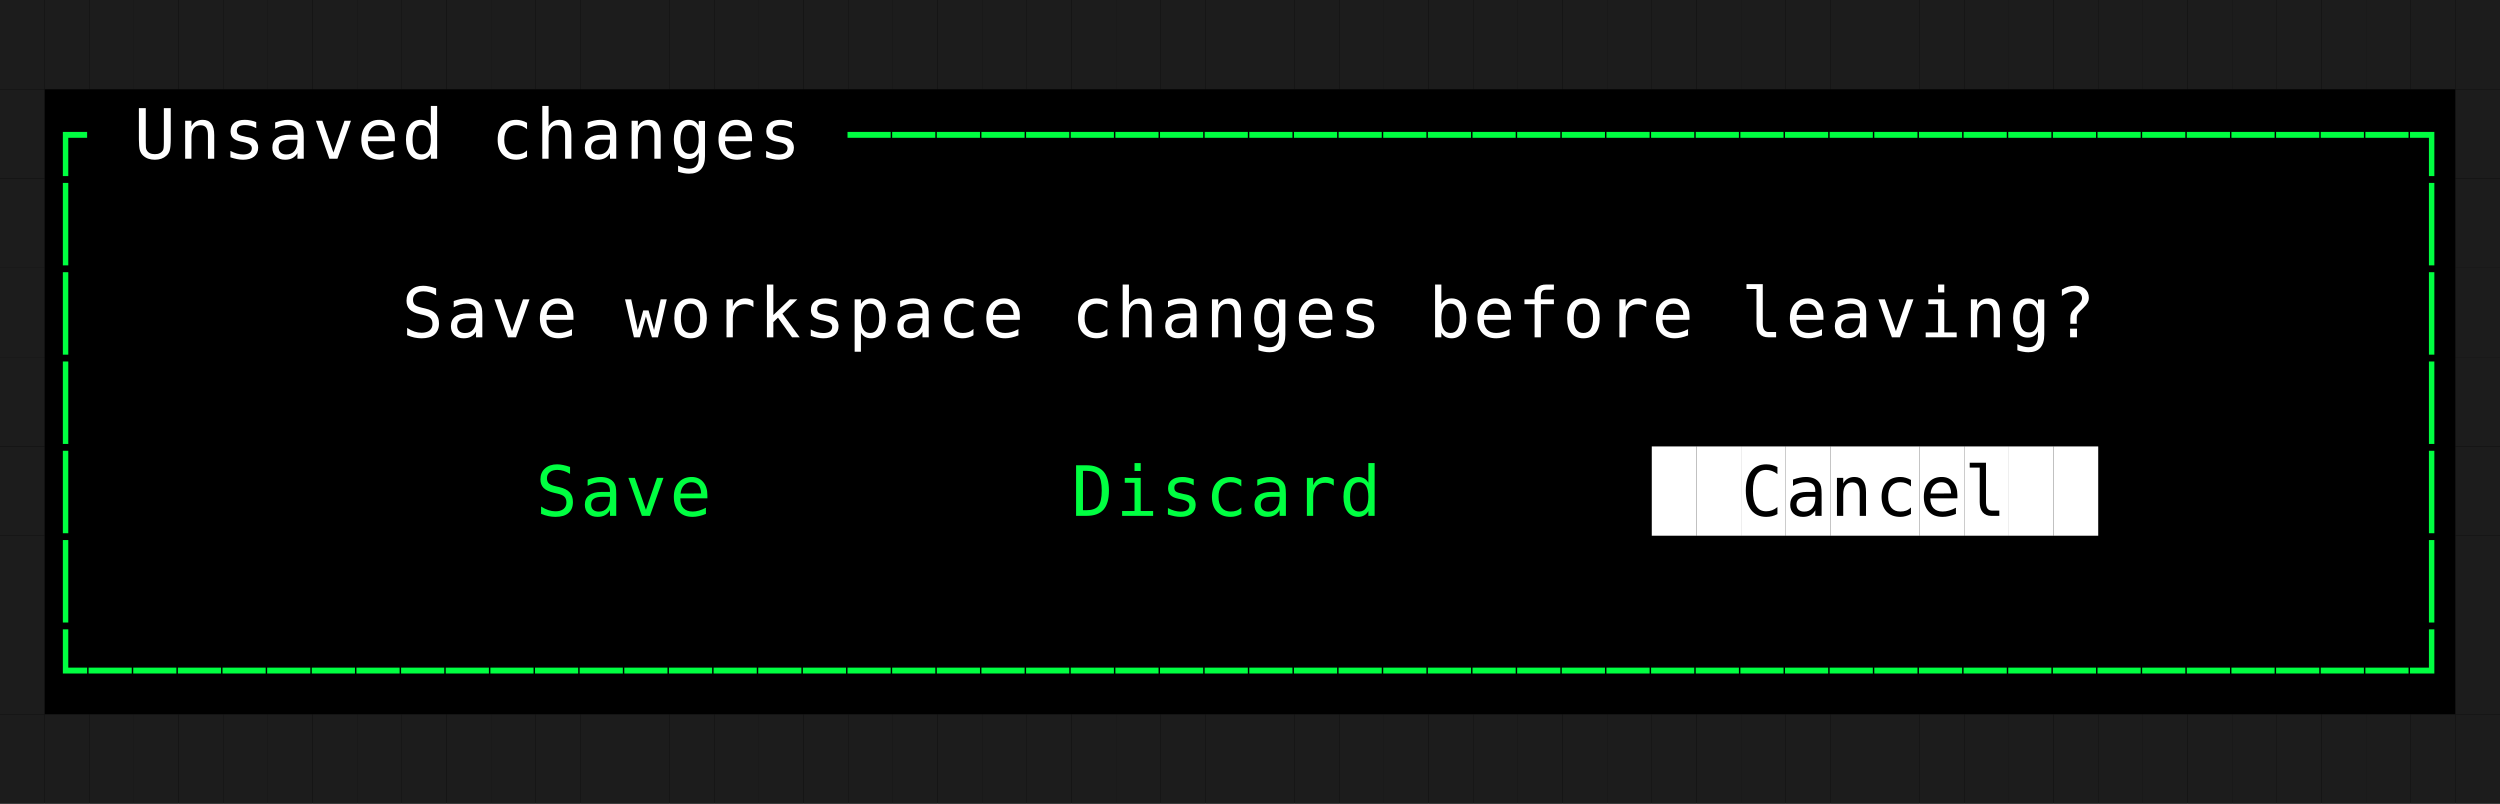
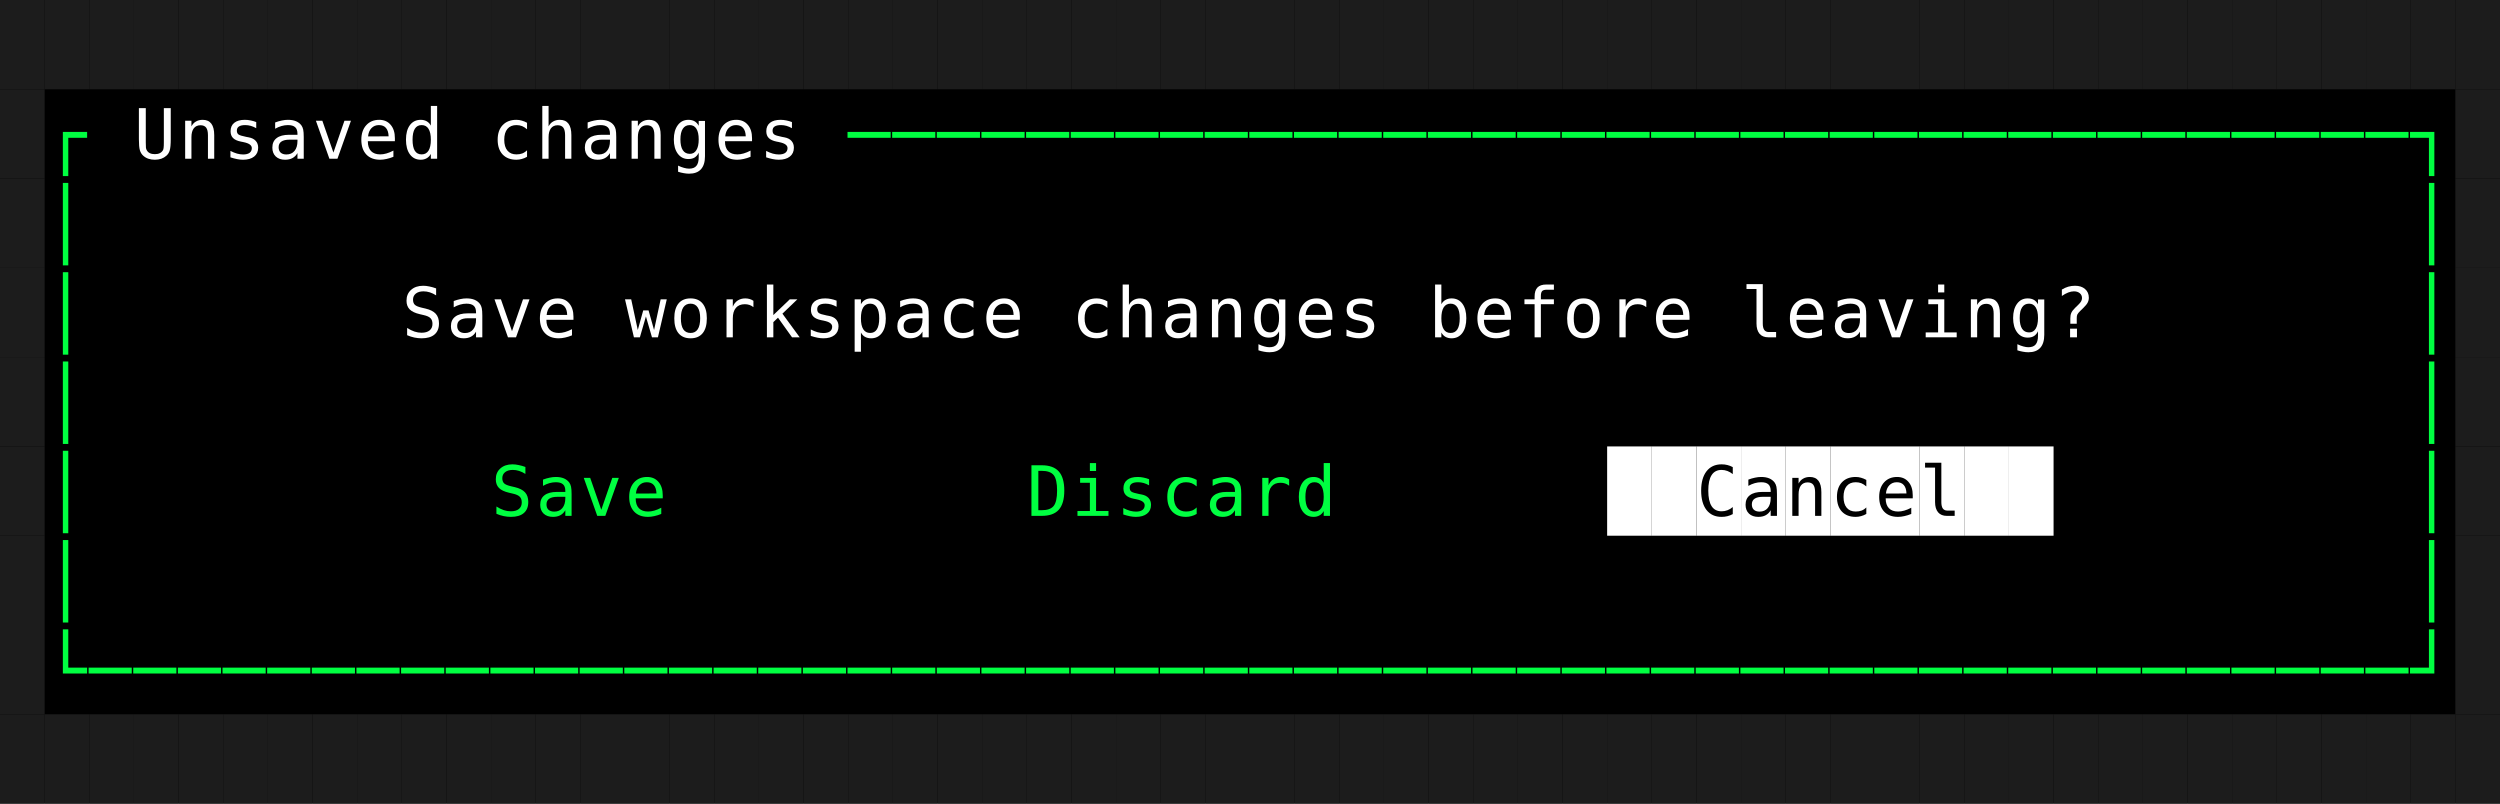
<svg xmlns="http://www.w3.org/2000/svg" width="504" height="162" viewBox="0 0 504 162" role="img" aria-label="Save/discard dialog" style="background:#000000">
  <rect width="100%" height="100%" fill="#000000" />
  <g font-family="ui-monospace, SFMono-Regular, Menlo, Consolas, monospace" font-size="14">
    <rect x="0" y="0" width="9" height="18" fill="#1c1c1c" />
    <rect x="9" y="0" width="9" height="18" fill="#1c1c1c" />
    <rect x="18" y="0" width="9" height="18" fill="#1c1c1c" />
    <rect x="27" y="0" width="9" height="18" fill="#1c1c1c" />
    <rect x="36" y="0" width="9" height="18" fill="#1c1c1c" />
    <rect x="45" y="0" width="9" height="18" fill="#1c1c1c" />
    <rect x="54" y="0" width="9" height="18" fill="#1c1c1c" />
    <rect x="63" y="0" width="9" height="18" fill="#1c1c1c" />
    <rect x="72" y="0" width="9" height="18" fill="#1c1c1c" />
    <rect x="81" y="0" width="9" height="18" fill="#1c1c1c" />
    <rect x="90" y="0" width="9" height="18" fill="#1c1c1c" />
    <rect x="99" y="0" width="9" height="18" fill="#1c1c1c" />
    <rect x="108" y="0" width="9" height="18" fill="#1c1c1c" />
    <rect x="117" y="0" width="9" height="18" fill="#1c1c1c" />
    <rect x="126" y="0" width="9" height="18" fill="#1c1c1c" />
    <rect x="135" y="0" width="9" height="18" fill="#1c1c1c" />
    <rect x="144" y="0" width="9" height="18" fill="#1c1c1c" />
    <rect x="153" y="0" width="9" height="18" fill="#1c1c1c" />
    <rect x="162" y="0" width="9" height="18" fill="#1c1c1c" />
    <rect x="171" y="0" width="9" height="18" fill="#1c1c1c" />
    <rect x="180" y="0" width="9" height="18" fill="#1c1c1c" />
    <rect x="189" y="0" width="9" height="18" fill="#1c1c1c" />
    <rect x="198" y="0" width="9" height="18" fill="#1c1c1c" />
    <rect x="207" y="0" width="9" height="18" fill="#1c1c1c" />
    <rect x="216" y="0" width="9" height="18" fill="#1c1c1c" />
    <rect x="225" y="0" width="9" height="18" fill="#1c1c1c" />
    <rect x="234" y="0" width="9" height="18" fill="#1c1c1c" />
    <rect x="243" y="0" width="9" height="18" fill="#1c1c1c" />
    <rect x="252" y="0" width="9" height="18" fill="#1c1c1c" />
    <rect x="261" y="0" width="9" height="18" fill="#1c1c1c" />
    <rect x="270" y="0" width="9" height="18" fill="#1c1c1c" />
    <rect x="279" y="0" width="9" height="18" fill="#1c1c1c" />
    <rect x="288" y="0" width="9" height="18" fill="#1c1c1c" />
    <rect x="297" y="0" width="9" height="18" fill="#1c1c1c" />
    <rect x="306" y="0" width="9" height="18" fill="#1c1c1c" />
    <rect x="315" y="0" width="9" height="18" fill="#1c1c1c" />
    <rect x="324" y="0" width="9" height="18" fill="#1c1c1c" />
    <rect x="333" y="0" width="9" height="18" fill="#1c1c1c" />
    <rect x="342" y="0" width="9" height="18" fill="#1c1c1c" />
    <rect x="351" y="0" width="9" height="18" fill="#1c1c1c" />
    <rect x="360" y="0" width="9" height="18" fill="#1c1c1c" />
    <rect x="369" y="0" width="9" height="18" fill="#1c1c1c" />
    <rect x="378" y="0" width="9" height="18" fill="#1c1c1c" />
    <rect x="387" y="0" width="9" height="18" fill="#1c1c1c" />
    <rect x="396" y="0" width="9" height="18" fill="#1c1c1c" />
    <rect x="405" y="0" width="9" height="18" fill="#1c1c1c" />
    <rect x="414" y="0" width="9" height="18" fill="#1c1c1c" />
    <rect x="423" y="0" width="9" height="18" fill="#1c1c1c" />
    <rect x="432" y="0" width="9" height="18" fill="#1c1c1c" />
    <rect x="441" y="0" width="9" height="18" fill="#1c1c1c" />
    <rect x="450" y="0" width="9" height="18" fill="#1c1c1c" />
    <rect x="459" y="0" width="9" height="18" fill="#1c1c1c" />
    <rect x="468" y="0" width="9" height="18" fill="#1c1c1c" />
    <rect x="477" y="0" width="9" height="18" fill="#1c1c1c" />
    <rect x="486" y="0" width="9" height="18" fill="#1c1c1c" />
    <rect x="495" y="0" width="9" height="18" fill="#1c1c1c" />
    <rect x="0" y="18" width="9" height="18" fill="#1c1c1c" />
    <text x="9" y="32" fill="#00ff41">┌</text>
    <text x="27" y="32" fill="#ffffff">U</text>
    <text x="36" y="32" fill="#ffffff">n</text>
    <text x="45" y="32" fill="#ffffff">s</text>
    <text x="54" y="32" fill="#ffffff">a</text>
    <text x="63" y="32" fill="#ffffff">v</text>
    <text x="72" y="32" fill="#ffffff">e</text>
    <text x="81" y="32" fill="#ffffff">d</text>
    <text x="99" y="32" fill="#ffffff">c</text>
    <text x="108" y="32" fill="#ffffff">h</text>
    <text x="117" y="32" fill="#ffffff">a</text>
    <text x="126" y="32" fill="#ffffff">n</text>
    <text x="135" y="32" fill="#ffffff">g</text>
    <text x="144" y="32" fill="#ffffff">e</text>
    <text x="153" y="32" fill="#ffffff">s</text>
    <text x="171" y="32" fill="#00ff41">─</text>
    <text x="180" y="32" fill="#00ff41">─</text>
    <text x="189" y="32" fill="#00ff41">─</text>
    <text x="198" y="32" fill="#00ff41">─</text>
    <text x="207" y="32" fill="#00ff41">─</text>
    <text x="216" y="32" fill="#00ff41">─</text>
    <text x="225" y="32" fill="#00ff41">─</text>
    <text x="234" y="32" fill="#00ff41">─</text>
    <text x="243" y="32" fill="#00ff41">─</text>
    <text x="252" y="32" fill="#00ff41">─</text>
    <text x="261" y="32" fill="#00ff41">─</text>
    <text x="270" y="32" fill="#00ff41">─</text>
    <text x="279" y="32" fill="#00ff41">─</text>
    <text x="288" y="32" fill="#00ff41">─</text>
    <text x="297" y="32" fill="#00ff41">─</text>
    <text x="306" y="32" fill="#00ff41">─</text>
    <text x="315" y="32" fill="#00ff41">─</text>
    <text x="324" y="32" fill="#00ff41">─</text>
    <text x="333" y="32" fill="#00ff41">─</text>
    <text x="342" y="32" fill="#00ff41">─</text>
    <text x="351" y="32" fill="#00ff41">─</text>
    <text x="360" y="32" fill="#00ff41">─</text>
    <text x="369" y="32" fill="#00ff41">─</text>
    <text x="378" y="32" fill="#00ff41">─</text>
    <text x="387" y="32" fill="#00ff41">─</text>
    <text x="396" y="32" fill="#00ff41">─</text>
    <text x="405" y="32" fill="#00ff41">─</text>
    <text x="414" y="32" fill="#00ff41">─</text>
    <text x="423" y="32" fill="#00ff41">─</text>
    <text x="432" y="32" fill="#00ff41">─</text>
    <text x="441" y="32" fill="#00ff41">─</text>
    <text x="450" y="32" fill="#00ff41">─</text>
    <text x="459" y="32" fill="#00ff41">─</text>
    <text x="468" y="32" fill="#00ff41">─</text>
    <text x="477" y="32" fill="#00ff41">─</text>
    <text x="486" y="32" fill="#00ff41">┐</text>
    <rect x="495" y="18" width="9" height="18" fill="#1c1c1c" />
    <rect x="0" y="36" width="9" height="18" fill="#1c1c1c" />
    <text x="9" y="50" fill="#00ff41">│</text>
    <text x="486" y="50" fill="#00ff41">│</text>
    <rect x="495" y="36" width="9" height="18" fill="#1c1c1c" />
    <rect x="0" y="54" width="9" height="18" fill="#1c1c1c" />
    <text x="9" y="68" fill="#00ff41">│</text>
    <text x="81" y="68" fill="#ffffff">S</text>
    <text x="90" y="68" fill="#ffffff">a</text>
    <text x="99" y="68" fill="#ffffff">v</text>
    <text x="108" y="68" fill="#ffffff">e</text>
    <text x="126" y="68" fill="#ffffff">w</text>
    <text x="135" y="68" fill="#ffffff">o</text>
    <text x="144" y="68" fill="#ffffff">r</text>
    <text x="153" y="68" fill="#ffffff">k</text>
    <text x="162" y="68" fill="#ffffff">s</text>
    <text x="171" y="68" fill="#ffffff">p</text>
    <text x="180" y="68" fill="#ffffff">a</text>
    <text x="189" y="68" fill="#ffffff">c</text>
    <text x="198" y="68" fill="#ffffff">e</text>
    <text x="216" y="68" fill="#ffffff">c</text>
    <text x="225" y="68" fill="#ffffff">h</text>
    <text x="234" y="68" fill="#ffffff">a</text>
    <text x="243" y="68" fill="#ffffff">n</text>
    <text x="252" y="68" fill="#ffffff">g</text>
    <text x="261" y="68" fill="#ffffff">e</text>
    <text x="270" y="68" fill="#ffffff">s</text>
    <text x="288" y="68" fill="#ffffff">b</text>
    <text x="297" y="68" fill="#ffffff">e</text>
    <text x="306" y="68" fill="#ffffff">f</text>
    <text x="315" y="68" fill="#ffffff">o</text>
    <text x="324" y="68" fill="#ffffff">r</text>
    <text x="333" y="68" fill="#ffffff">e</text>
    <text x="351" y="68" fill="#ffffff">l</text>
    <text x="360" y="68" fill="#ffffff">e</text>
    <text x="369" y="68" fill="#ffffff">a</text>
    <text x="378" y="68" fill="#ffffff">v</text>
    <text x="387" y="68" fill="#ffffff">i</text>
    <text x="396" y="68" fill="#ffffff">n</text>
    <text x="405" y="68" fill="#ffffff">g</text>
    <text x="414" y="68" fill="#ffffff">?</text>
    <text x="486" y="68" fill="#00ff41">│</text>
    <rect x="495" y="54" width="9" height="18" fill="#1c1c1c" />
    <rect x="0" y="72" width="9" height="18" fill="#1c1c1c" />
    <text x="9" y="86" fill="#00ff41">│</text>
    <text x="486" y="86" fill="#00ff41">│</text>
    <rect x="495" y="72" width="9" height="18" fill="#1c1c1c" />
    <rect x="0" y="90" width="9" height="18" fill="#1c1c1c" />
    <text x="9" y="104" fill="#00ff41">│</text>
-     <text x="108" y="104" fill="#00ff41">S</text>
-     <text x="117" y="104" fill="#00ff41">a</text>
-     <text x="126" y="104" fill="#00ff41">v</text>
-     <text x="135" y="104" fill="#00ff41">e</text>
-     <text x="216" y="104" fill="#00ff41">D</text>
-     <text x="225" y="104" fill="#00ff41">i</text>
-     <text x="234" y="104" fill="#00ff41">s</text>
-     <text x="243" y="104" fill="#00ff41">c</text>
-     <text x="252" y="104" fill="#00ff41">a</text>
-     <text x="261" y="104" fill="#00ff41">r</text>
-     <text x="270" y="104" fill="#00ff41">d</text>
+     <text x="99" y="104" fill="#00ff41">S</text>
+     <text x="108" y="104" fill="#00ff41">a</text>
+     <text x="117" y="104" fill="#00ff41">v</text>
+     <text x="126" y="104" fill="#00ff41">e</text>
+     <text x="207" y="104" fill="#00ff41">D</text>
+     <text x="216" y="104" fill="#00ff41">i</text>
+     <text x="225" y="104" fill="#00ff41">s</text>
+     <text x="234" y="104" fill="#00ff41">c</text>
+     <text x="243" y="104" fill="#00ff41">a</text>
+     <text x="252" y="104" fill="#00ff41">r</text>
+     <text x="261" y="104" fill="#00ff41">d</text>
+     <rect x="324" y="90" width="9" height="18" fill="#ffffff" />
    <rect x="333" y="90" width="9" height="18" fill="#ffffff" />
    <rect x="342" y="90" width="9" height="18" fill="#ffffff" />
+     <text x="342" y="104" fill="#000000">C</text>
    <rect x="351" y="90" width="9" height="18" fill="#ffffff" />
-     <text x="351" y="104" fill="#000000">C</text>
+     <text x="351" y="104" fill="#000000">a</text>
    <rect x="360" y="90" width="9" height="18" fill="#ffffff" />
-     <text x="360" y="104" fill="#000000">a</text>
+     <text x="360" y="104" fill="#000000">n</text>
    <rect x="369" y="90" width="9" height="18" fill="#ffffff" />
-     <text x="369" y="104" fill="#000000">n</text>
+     <text x="369" y="104" fill="#000000">c</text>
    <rect x="378" y="90" width="9" height="18" fill="#ffffff" />
-     <text x="378" y="104" fill="#000000">c</text>
+     <text x="378" y="104" fill="#000000">e</text>
    <rect x="387" y="90" width="9" height="18" fill="#ffffff" />
-     <text x="387" y="104" fill="#000000">e</text>
+     <text x="387" y="104" fill="#000000">l</text>
    <rect x="396" y="90" width="9" height="18" fill="#ffffff" />
-     <text x="396" y="104" fill="#000000">l</text>
    <rect x="405" y="90" width="9" height="18" fill="#ffffff" />
-     <rect x="414" y="90" width="9" height="18" fill="#ffffff" />
    <text x="486" y="104" fill="#00ff41">│</text>
    <rect x="495" y="90" width="9" height="18" fill="#1c1c1c" />
    <rect x="0" y="108" width="9" height="18" fill="#1c1c1c" />
    <text x="9" y="122" fill="#00ff41">│</text>
    <text x="486" y="122" fill="#00ff41">│</text>
    <rect x="495" y="108" width="9" height="18" fill="#1c1c1c" />
    <rect x="0" y="126" width="9" height="18" fill="#1c1c1c" />
    <text x="9" y="140" fill="#00ff41">└</text>
    <text x="18" y="140" fill="#00ff41">─</text>
    <text x="27" y="140" fill="#00ff41">─</text>
    <text x="36" y="140" fill="#00ff41">─</text>
    <text x="45" y="140" fill="#00ff41">─</text>
    <text x="54" y="140" fill="#00ff41">─</text>
    <text x="63" y="140" fill="#00ff41">─</text>
    <text x="72" y="140" fill="#00ff41">─</text>
    <text x="81" y="140" fill="#00ff41">─</text>
    <text x="90" y="140" fill="#00ff41">─</text>
    <text x="99" y="140" fill="#00ff41">─</text>
    <text x="108" y="140" fill="#00ff41">─</text>
    <text x="117" y="140" fill="#00ff41">─</text>
    <text x="126" y="140" fill="#00ff41">─</text>
    <text x="135" y="140" fill="#00ff41">─</text>
    <text x="144" y="140" fill="#00ff41">─</text>
    <text x="153" y="140" fill="#00ff41">─</text>
    <text x="162" y="140" fill="#00ff41">─</text>
    <text x="171" y="140" fill="#00ff41">─</text>
    <text x="180" y="140" fill="#00ff41">─</text>
    <text x="189" y="140" fill="#00ff41">─</text>
    <text x="198" y="140" fill="#00ff41">─</text>
    <text x="207" y="140" fill="#00ff41">─</text>
    <text x="216" y="140" fill="#00ff41">─</text>
    <text x="225" y="140" fill="#00ff41">─</text>
    <text x="234" y="140" fill="#00ff41">─</text>
    <text x="243" y="140" fill="#00ff41">─</text>
    <text x="252" y="140" fill="#00ff41">─</text>
    <text x="261" y="140" fill="#00ff41">─</text>
    <text x="270" y="140" fill="#00ff41">─</text>
    <text x="279" y="140" fill="#00ff41">─</text>
    <text x="288" y="140" fill="#00ff41">─</text>
    <text x="297" y="140" fill="#00ff41">─</text>
    <text x="306" y="140" fill="#00ff41">─</text>
    <text x="315" y="140" fill="#00ff41">─</text>
    <text x="324" y="140" fill="#00ff41">─</text>
    <text x="333" y="140" fill="#00ff41">─</text>
    <text x="342" y="140" fill="#00ff41">─</text>
    <text x="351" y="140" fill="#00ff41">─</text>
    <text x="360" y="140" fill="#00ff41">─</text>
    <text x="369" y="140" fill="#00ff41">─</text>
    <text x="378" y="140" fill="#00ff41">─</text>
    <text x="387" y="140" fill="#00ff41">─</text>
    <text x="396" y="140" fill="#00ff41">─</text>
    <text x="405" y="140" fill="#00ff41">─</text>
    <text x="414" y="140" fill="#00ff41">─</text>
    <text x="423" y="140" fill="#00ff41">─</text>
    <text x="432" y="140" fill="#00ff41">─</text>
    <text x="441" y="140" fill="#00ff41">─</text>
    <text x="450" y="140" fill="#00ff41">─</text>
    <text x="459" y="140" fill="#00ff41">─</text>
    <text x="468" y="140" fill="#00ff41">─</text>
    <text x="477" y="140" fill="#00ff41">─</text>
    <text x="486" y="140" fill="#00ff41">┘</text>
    <rect x="495" y="126" width="9" height="18" fill="#1c1c1c" />
    <rect x="0" y="144" width="9" height="18" fill="#1c1c1c" />
    <rect x="9" y="144" width="9" height="18" fill="#1c1c1c" />
    <rect x="18" y="144" width="9" height="18" fill="#1c1c1c" />
    <rect x="27" y="144" width="9" height="18" fill="#1c1c1c" />
    <rect x="36" y="144" width="9" height="18" fill="#1c1c1c" />
    <rect x="45" y="144" width="9" height="18" fill="#1c1c1c" />
    <rect x="54" y="144" width="9" height="18" fill="#1c1c1c" />
    <rect x="63" y="144" width="9" height="18" fill="#1c1c1c" />
    <rect x="72" y="144" width="9" height="18" fill="#1c1c1c" />
    <rect x="81" y="144" width="9" height="18" fill="#1c1c1c" />
    <rect x="90" y="144" width="9" height="18" fill="#1c1c1c" />
    <rect x="99" y="144" width="9" height="18" fill="#1c1c1c" />
    <rect x="108" y="144" width="9" height="18" fill="#1c1c1c" />
    <rect x="117" y="144" width="9" height="18" fill="#1c1c1c" />
    <rect x="126" y="144" width="9" height="18" fill="#1c1c1c" />
    <rect x="135" y="144" width="9" height="18" fill="#1c1c1c" />
    <rect x="144" y="144" width="9" height="18" fill="#1c1c1c" />
    <rect x="153" y="144" width="9" height="18" fill="#1c1c1c" />
    <rect x="162" y="144" width="9" height="18" fill="#1c1c1c" />
    <rect x="171" y="144" width="9" height="18" fill="#1c1c1c" />
    <rect x="180" y="144" width="9" height="18" fill="#1c1c1c" />
    <rect x="189" y="144" width="9" height="18" fill="#1c1c1c" />
    <rect x="198" y="144" width="9" height="18" fill="#1c1c1c" />
    <rect x="207" y="144" width="9" height="18" fill="#1c1c1c" />
    <rect x="216" y="144" width="9" height="18" fill="#1c1c1c" />
    <rect x="225" y="144" width="9" height="18" fill="#1c1c1c" />
    <rect x="234" y="144" width="9" height="18" fill="#1c1c1c" />
    <rect x="243" y="144" width="9" height="18" fill="#1c1c1c" />
    <rect x="252" y="144" width="9" height="18" fill="#1c1c1c" />
    <rect x="261" y="144" width="9" height="18" fill="#1c1c1c" />
    <rect x="270" y="144" width="9" height="18" fill="#1c1c1c" />
    <rect x="279" y="144" width="9" height="18" fill="#1c1c1c" />
    <rect x="288" y="144" width="9" height="18" fill="#1c1c1c" />
    <rect x="297" y="144" width="9" height="18" fill="#1c1c1c" />
    <rect x="306" y="144" width="9" height="18" fill="#1c1c1c" />
    <rect x="315" y="144" width="9" height="18" fill="#1c1c1c" />
    <rect x="324" y="144" width="9" height="18" fill="#1c1c1c" />
    <rect x="333" y="144" width="9" height="18" fill="#1c1c1c" />
    <rect x="342" y="144" width="9" height="18" fill="#1c1c1c" />
    <rect x="351" y="144" width="9" height="18" fill="#1c1c1c" />
    <rect x="360" y="144" width="9" height="18" fill="#1c1c1c" />
    <rect x="369" y="144" width="9" height="18" fill="#1c1c1c" />
    <rect x="378" y="144" width="9" height="18" fill="#1c1c1c" />
    <rect x="387" y="144" width="9" height="18" fill="#1c1c1c" />
    <rect x="396" y="144" width="9" height="18" fill="#1c1c1c" />
    <rect x="405" y="144" width="9" height="18" fill="#1c1c1c" />
    <rect x="414" y="144" width="9" height="18" fill="#1c1c1c" />
    <rect x="423" y="144" width="9" height="18" fill="#1c1c1c" />
    <rect x="432" y="144" width="9" height="18" fill="#1c1c1c" />
    <rect x="441" y="144" width="9" height="18" fill="#1c1c1c" />
    <rect x="450" y="144" width="9" height="18" fill="#1c1c1c" />
    <rect x="459" y="144" width="9" height="18" fill="#1c1c1c" />
    <rect x="468" y="144" width="9" height="18" fill="#1c1c1c" />
    <rect x="477" y="144" width="9" height="18" fill="#1c1c1c" />
    <rect x="486" y="144" width="9" height="18" fill="#1c1c1c" />
    <rect x="495" y="144" width="9" height="18" fill="#1c1c1c" />
  </g>
</svg>
